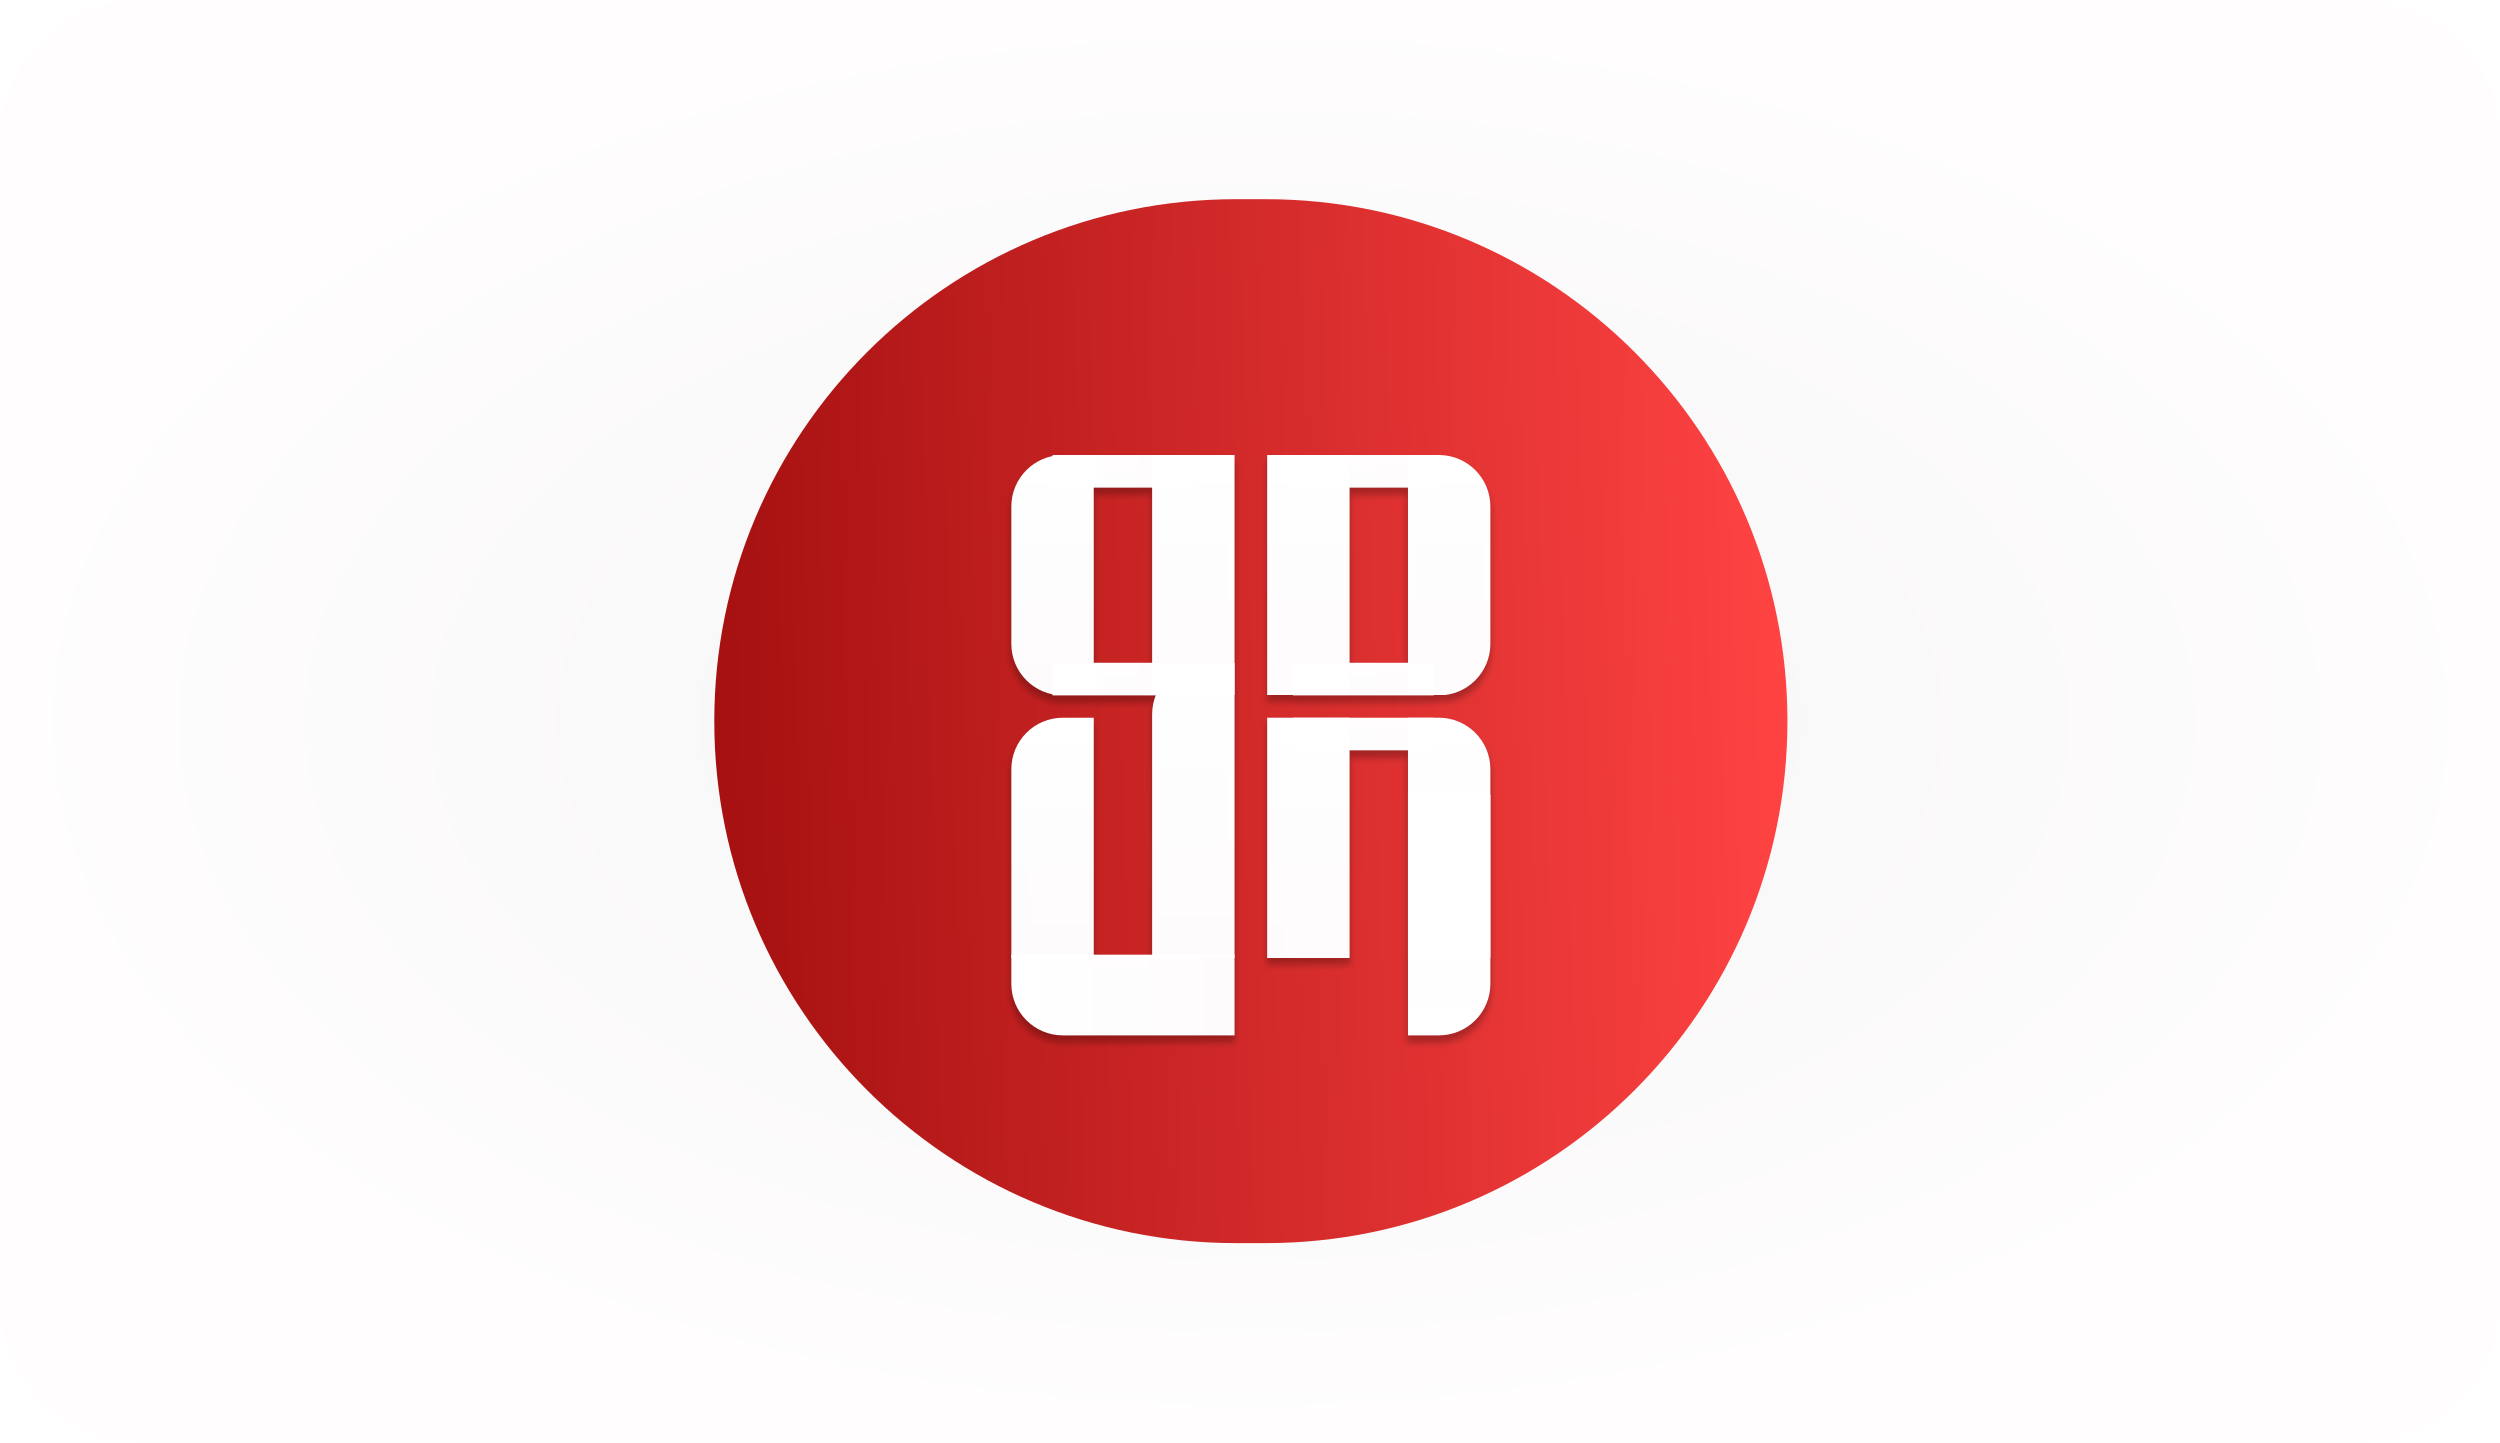
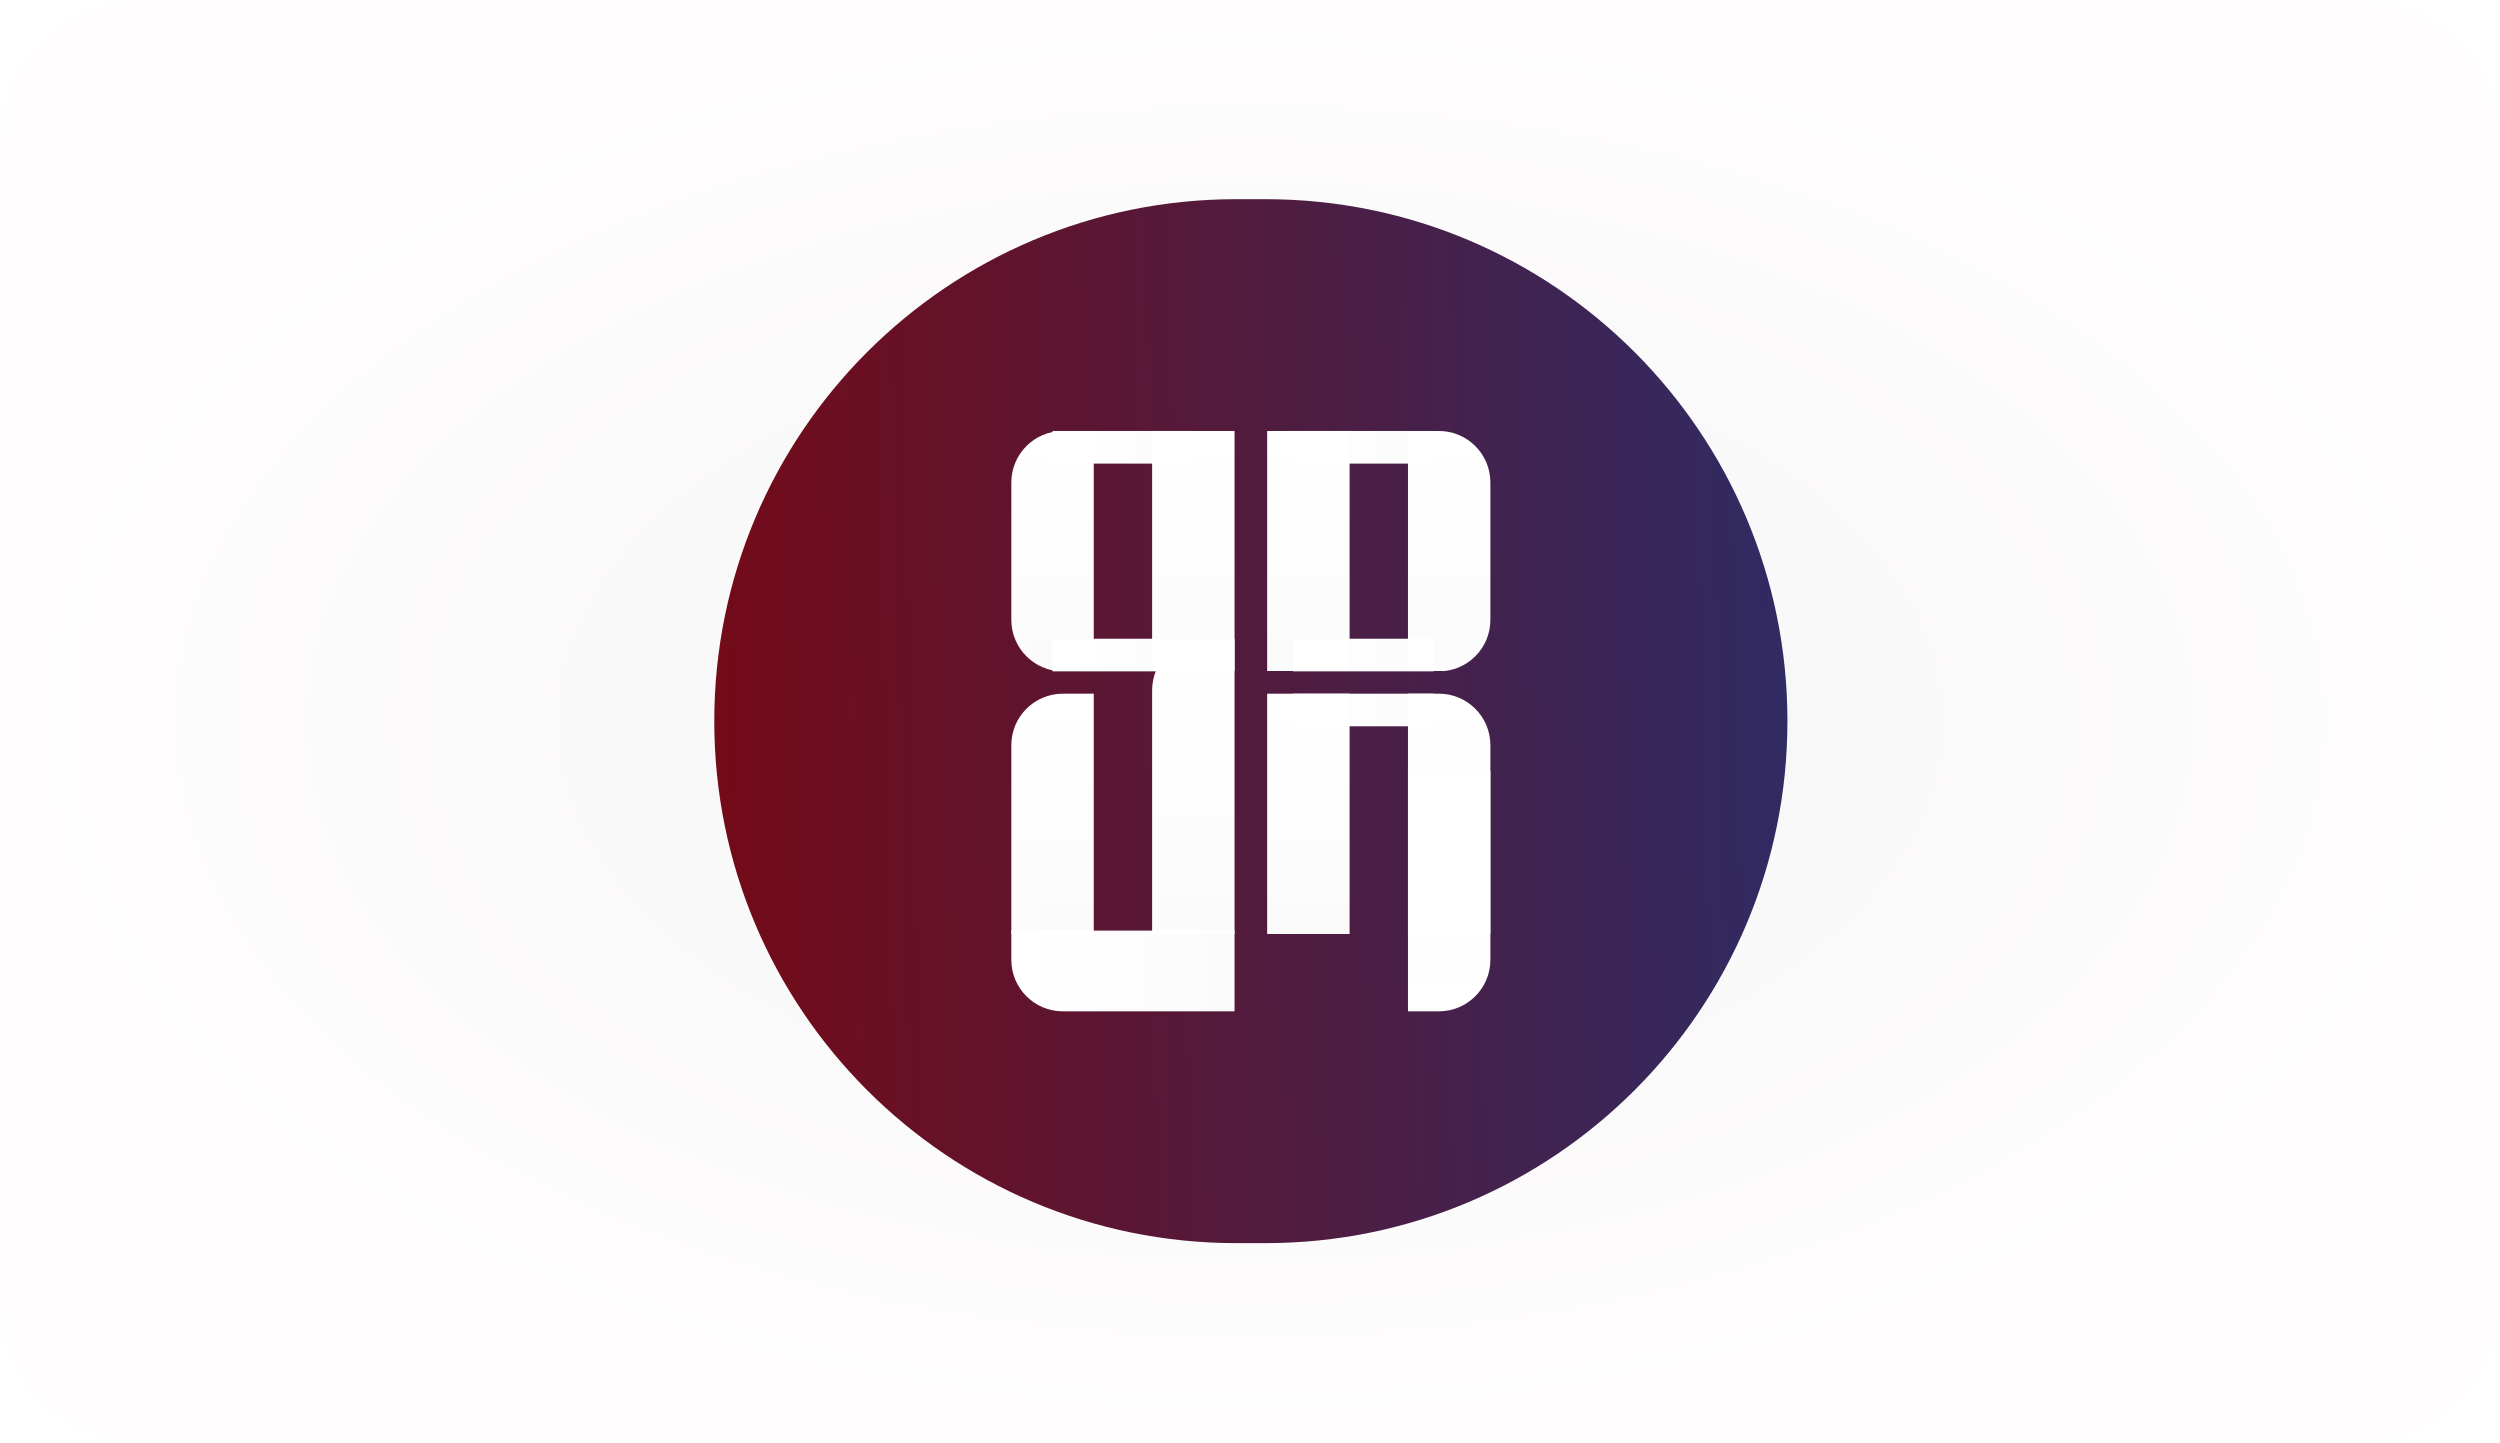
<svg xmlns="http://www.w3.org/2000/svg" width="1456" height="840" viewBox="0 0 1456 840" fill="none">
  <rect width="1456" height="840" rx="82" fill="url(#paint0_radial)" />
  <rect x="416" y="116" width="625" height="608" rx="304" fill="url(#paint1_linear)" />
-   <g filter="url(#filter0_d)">
-     <path d="M589 295C589 278.431 602.431 265 619 265H637V405H619C602.431 405 589 391.569 589 375V295Z" fill="url(#paint2_linear)" />
-     <rect width="48" height="140" transform="translate(738 265)" fill="url(#paint3_linear)" />
-     <rect width="48" height="140" transform="translate(738 418)" fill="url(#paint4_linear)" />
-     <rect width="48" height="140" transform="translate(671 265)" fill="url(#paint5_linear)" />
-     <path d="M820 265H838C854.569 265 868 278.431 868 295V375C868 391.569 854.569 405 838 405H820V265Z" fill="url(#paint6_linear)" />
-     <path d="M589 448C589 431.431 602.431 418 619 418H637V558H589V448Z" fill="url(#paint7_linear)" />
-     <path d="M671 416C671 399.431 684.431 386 701 386H719V558H671V416Z" fill="url(#paint8_linear)" />
-     <path d="M619 603C602.431 603 589 589.569 589 573V556H719V603H619Z" fill="url(#paint9_linear)" />
-     <rect width="19" height="82" transform="translate(613 284) rotate(-90)" fill="url(#paint10_linear)" />
-     <rect width="19" height="82" transform="translate(613 405) rotate(-90)" fill="url(#paint11_linear)" />
-     <rect width="19" height="82" transform="translate(753 437) rotate(-90)" fill="url(#paint12_linear)" />
-     <rect width="19" height="82" transform="translate(753 284) rotate(-90)" fill="url(#paint13_linear)" />
-     <rect width="19" height="82" transform="translate(753 405) rotate(-90)" fill="url(#paint14_linear)" />
-     <path d="M820 418H838C854.569 418 868 431.431 868 448V558H820V418Z" fill="url(#paint15_linear)" />
-     <path d="M820 603H838C854.569 603 868 589.569 868 573V463H820V603Z" fill="url(#paint16_linear)" />
-   </g>
+   <rect width="48" height="140" transform="translate(738 251)" fill="url(#paint2_linear)" />
+   <rect width="48" height="140" transform="translate(738 404)" fill="url(#paint3_linear)" />
+   <rect width="48" height="140" transform="translate(671 251)" fill="url(#paint4_linear)" />
+   <path d="M820 251H838C854.569 251 868 264.431 868 281V361C868 377.569 854.569 391 838 391H820V251Z" fill="url(#paint5_linear)" />
+   <path d="M589 434C589 417.431 602.431 404 619 404H637V544H589V434Z" fill="url(#paint6_linear)" />
+   <path d="M671 402C671 385.431 684.431 372 701 372H719V544H671V402Z" fill="url(#paint7_linear)" />
+   <path d="M619 589C602.431 589 589 575.569 589 559V542H719V589H619Z" fill="url(#paint8_linear)" />
+   <rect width="19" height="82" transform="translate(613 270) rotate(-90)" fill="url(#paint9_linear)" />
+   <rect width="19" height="82" transform="translate(613 391) rotate(-90)" fill="url(#paint10_linear)" />
+   <rect width="19" height="82" transform="translate(753 423) rotate(-90)" fill="url(#paint11_linear)" />
+   <rect width="19" height="82" transform="translate(753 270) rotate(-90)" fill="url(#paint12_linear)" />
+   <rect width="19" height="82" transform="translate(753 391) rotate(-90)" fill="url(#paint13_linear)" />
+   <path d="M820 404H838C854.569 404 868 417.431 868 434V544H820V404Z" fill="url(#paint14_linear)" />
+   <path d="M820 589H838C854.569 589 868 575.569 868 559V449H820V589Z" fill="url(#paint15_linear)" />
+   <path d="M589 281C589 264.431 602.431 251 619 251H637V391H619C602.431 391 589 377.569 589 361V281Z" fill="url(#paint16_linear)" />
  <defs>
-     <filter id="filter0_d" x="585" y="265" width="287" height="346" filterUnits="userSpaceOnUse" color-interpolation-filters="sRGB">
-       <feFlood flood-opacity="0" result="BackgroundImageFix" />
-       <feColorMatrix in="SourceAlpha" type="matrix" values="0 0 0 0 0 0 0 0 0 0 0 0 0 0 0 0 0 0 127 0" />
-       <feOffset dy="4" />
-       <feGaussianBlur stdDeviation="2" />
-       <feColorMatrix type="matrix" values="0 0 0 0 0 0 0 0 0 0 0 0 0 0 0 0 0 0 0.25 0" />
-       <feBlend mode="normal" in2="BackgroundImageFix" result="effect1_dropShadow" />
-       <feBlend mode="normal" in="SourceGraphic" in2="effect1_dropShadow" result="shape" />
-     </filter>
    <radialGradient id="paint0_radial" cx="0" cy="0" r="1" gradientUnits="userSpaceOnUse" gradientTransform="translate(728 420) rotate(90) scale(420 728)">
      <stop stop-color="#F5F5F5" />
      <stop offset="1" stop-color="#FFFDFD" />
    </radialGradient>
    <linearGradient id="paint1_linear" x1="215.609" y1="420" x2="1040.97" y2="399.522" gradientUnits="userSpaceOnUse">
-       <stop stop-color="#F88686" stop-opacity="0" />
      <stop offset="0" stop-color="#890000" />
-       <stop offset="1" stop-color="#FF4343" />
+       <stop offset="1" stop-color="#302B63" />
    </linearGradient>
-     <linearGradient id="paint2_linear" x1="613" y1="265" x2="613" y2="405" gradientUnits="userSpaceOnUse">
+     <linearGradient id="paint2_linear" x1="24" y1="0" x2="24" y2="140" gradientUnits="userSpaceOnUse">
      <stop stop-color="white" />
      <stop offset="1" stop-color="white" stop-opacity="0.984" />
      <stop offset="1" stop-color="white" stop-opacity="0" />
    </linearGradient>
    <linearGradient id="paint3_linear" x1="24" y1="0" x2="24" y2="140" gradientUnits="userSpaceOnUse">
      <stop stop-color="white" />
      <stop offset="1" stop-color="white" stop-opacity="0.984" />
      <stop offset="1" stop-color="white" stop-opacity="0" />
    </linearGradient>
    <linearGradient id="paint4_linear" x1="24" y1="0" x2="24" y2="140" gradientUnits="userSpaceOnUse">
      <stop stop-color="white" />
      <stop offset="1" stop-color="white" stop-opacity="0.984" />
      <stop offset="1" stop-color="white" stop-opacity="0" />
    </linearGradient>
-     <linearGradient id="paint5_linear" x1="24" y1="0" x2="24" y2="140" gradientUnits="userSpaceOnUse">
+     <linearGradient id="paint5_linear" x1="844" y1="251" x2="844" y2="391" gradientUnits="userSpaceOnUse">
      <stop stop-color="white" />
      <stop offset="1" stop-color="white" stop-opacity="0.984" />
      <stop offset="1" stop-color="white" stop-opacity="0" />
    </linearGradient>
-     <linearGradient id="paint6_linear" x1="844" y1="265" x2="844" y2="405" gradientUnits="userSpaceOnUse">
+     <linearGradient id="paint6_linear" x1="613" y1="404" x2="613" y2="544" gradientUnits="userSpaceOnUse">
      <stop stop-color="white" />
      <stop offset="1" stop-color="white" stop-opacity="0.984" />
      <stop offset="1" stop-color="white" stop-opacity="0" />
    </linearGradient>
-     <linearGradient id="paint7_linear" x1="613" y1="418" x2="613" y2="558" gradientUnits="userSpaceOnUse">
+     <linearGradient id="paint7_linear" x1="695" y1="372" x2="695" y2="544" gradientUnits="userSpaceOnUse">
      <stop stop-color="white" />
      <stop offset="1" stop-color="white" stop-opacity="0.984" />
      <stop offset="1" stop-color="white" stop-opacity="0" />
    </linearGradient>
-     <linearGradient id="paint8_linear" x1="695" y1="386" x2="695" y2="558" gradientUnits="userSpaceOnUse">
+     <linearGradient id="paint8_linear" x1="589" y1="565.5" x2="719" y2="565.5" gradientUnits="userSpaceOnUse">
      <stop stop-color="white" />
      <stop offset="1" stop-color="white" stop-opacity="0.984" />
      <stop offset="1" stop-color="white" stop-opacity="0" />
    </linearGradient>
-     <linearGradient id="paint9_linear" x1="589" y1="579.5" x2="719" y2="579.5" gradientUnits="userSpaceOnUse">
+     <linearGradient id="paint9_linear" x1="9.5" y1="0" x2="9.5" y2="82" gradientUnits="userSpaceOnUse">
      <stop stop-color="white" />
      <stop offset="1" stop-color="white" stop-opacity="0.984" />
      <stop offset="1" stop-color="white" stop-opacity="0" />
    </linearGradient>
    <linearGradient id="paint10_linear" x1="9.5" y1="0" x2="9.5" y2="82" gradientUnits="userSpaceOnUse">
      <stop stop-color="white" />
      <stop offset="1" stop-color="white" stop-opacity="0.984" />
      <stop offset="1" stop-color="white" stop-opacity="0" />
    </linearGradient>
    <linearGradient id="paint11_linear" x1="9.5" y1="0" x2="9.5" y2="82" gradientUnits="userSpaceOnUse">
      <stop stop-color="white" />
      <stop offset="1" stop-color="white" stop-opacity="0.984" />
      <stop offset="1" stop-color="white" stop-opacity="0" />
    </linearGradient>
    <linearGradient id="paint12_linear" x1="9.5" y1="0" x2="9.5" y2="82" gradientUnits="userSpaceOnUse">
      <stop stop-color="white" />
      <stop offset="1" stop-color="white" stop-opacity="0.984" />
      <stop offset="1" stop-color="white" stop-opacity="0" />
    </linearGradient>
    <linearGradient id="paint13_linear" x1="9.5" y1="0" x2="9.5" y2="82" gradientUnits="userSpaceOnUse">
      <stop stop-color="white" />
      <stop offset="1" stop-color="white" stop-opacity="0.984" />
      <stop offset="1" stop-color="white" stop-opacity="0" />
    </linearGradient>
-     <linearGradient id="paint14_linear" x1="9.5" y1="0" x2="9.5" y2="82" gradientUnits="userSpaceOnUse">
+     <linearGradient id="paint14_linear" x1="844" y1="404" x2="844" y2="544" gradientUnits="userSpaceOnUse">
      <stop stop-color="white" />
      <stop offset="1" stop-color="white" stop-opacity="0.984" />
      <stop offset="1" stop-color="white" stop-opacity="0" />
    </linearGradient>
-     <linearGradient id="paint15_linear" x1="844" y1="418" x2="844" y2="558" gradientUnits="userSpaceOnUse">
+     <linearGradient id="paint15_linear" x1="844" y1="589" x2="844" y2="449" gradientUnits="userSpaceOnUse">
      <stop stop-color="white" />
      <stop offset="1" stop-color="white" stop-opacity="0.984" />
      <stop offset="1" stop-color="white" stop-opacity="0" />
    </linearGradient>
-     <linearGradient id="paint16_linear" x1="844" y1="603" x2="844" y2="463" gradientUnits="userSpaceOnUse">
+     <linearGradient id="paint16_linear" x1="613" y1="251" x2="613" y2="391" gradientUnits="userSpaceOnUse">
      <stop stop-color="white" />
      <stop offset="1" stop-color="white" stop-opacity="0.984" />
      <stop offset="1" stop-color="white" stop-opacity="0" />
    </linearGradient>
  </defs>
</svg>
